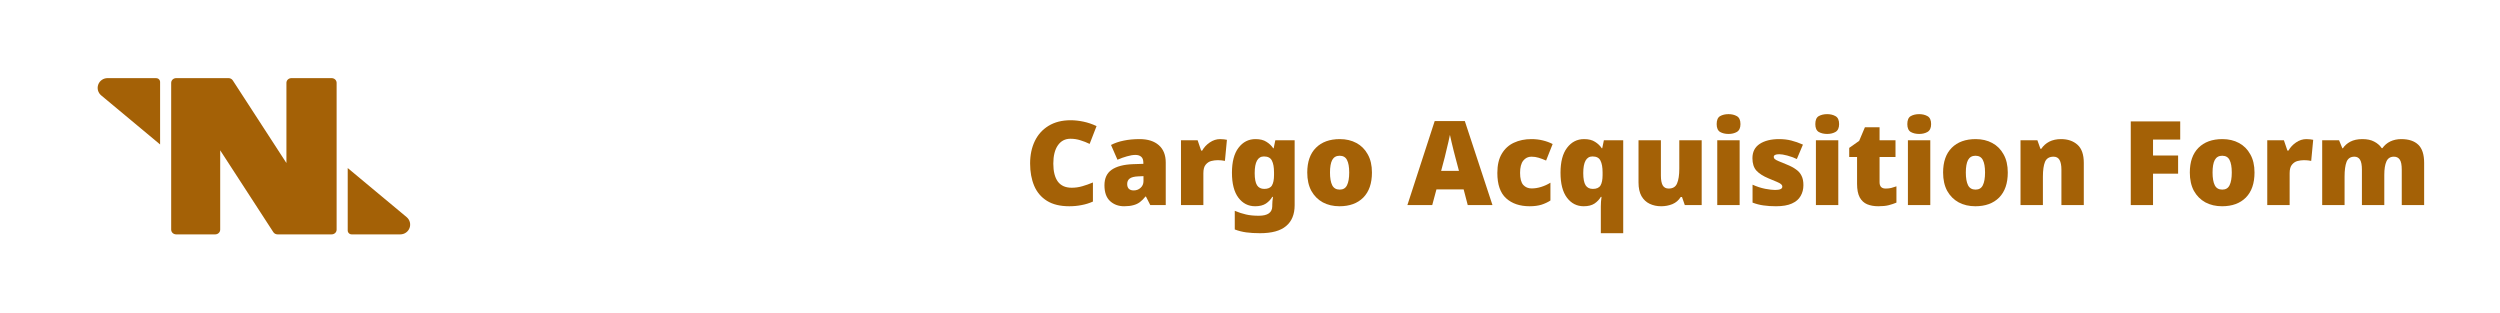
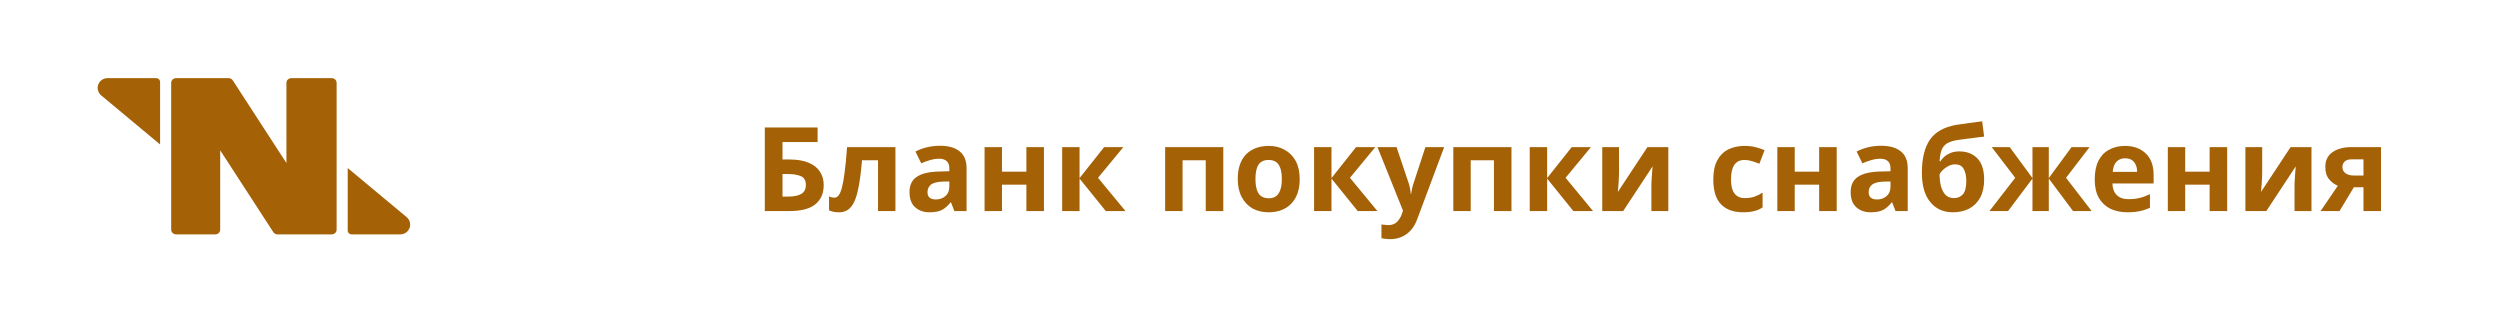
- <svg xmlns="http://www.w3.org/2000/svg" width="256" height="32" viewBox="0 0 256 32" fill="none">
-   <path fill-rule="evenodd" clip-rule="evenodd" d="M10.36 9.766C10.201 9.634 10.088 9.457 10.034 9.259C9.981 9.06 9.99 8.851 10.061 8.658C10.132 8.465 10.261 8.298 10.431 8.181C10.601 8.063 10.803 8 11.01 8H15.99C16.097 8 16.2 8.042 16.276 8.117C16.352 8.192 16.394 8.294 16.394 8.4V14.793L10.36 9.766ZM23.401 8H18.038C17.904 8 17.774 8.051 17.678 8.141C17.583 8.232 17.529 8.354 17.529 8.482V23.518C17.529 23.646 17.583 23.768 17.678 23.859C17.774 23.949 17.904 24 18.038 24H22.038C22.174 24 22.303 23.949 22.398 23.859C22.494 23.768 22.548 23.646 22.548 23.518V15.391L27.987 23.77C28.032 23.84 28.096 23.898 28.172 23.939C28.248 23.979 28.334 24 28.421 24H33.961C34.096 24 34.225 23.949 34.321 23.859C34.416 23.768 34.47 23.646 34.47 23.518V8.482C34.47 8.419 34.457 8.356 34.431 8.298C34.406 8.239 34.368 8.186 34.321 8.141C34.273 8.096 34.217 8.061 34.155 8.037C34.094 8.012 34.027 8 33.961 8H29.84C29.704 8 29.575 8.051 29.479 8.141C29.384 8.232 29.33 8.354 29.33 8.482V16.695L23.835 8.23C23.79 8.16 23.726 8.102 23.65 8.061C23.574 8.021 23.488 8 23.401 8ZM41.966 22.741C41.912 22.543 41.798 22.366 41.64 22.234L35.606 17.207V23.6C35.606 23.652 35.616 23.704 35.637 23.753C35.657 23.802 35.687 23.846 35.724 23.883C35.762 23.92 35.806 23.95 35.855 23.97C35.904 23.99 35.957 24 36.01 24H40.99C41.197 24 41.399 23.937 41.569 23.819C41.739 23.702 41.868 23.535 41.939 23.342C42.01 23.149 42.019 22.94 41.966 22.741Z" fill="#A46106" />
-   <path d="M245.892 14.244C246.652 14.244 247.232 14.436 247.632 14.82C248.032 15.204 248.232 15.824 248.232 16.68V21H245.94V17.388C245.94 16.884 245.872 16.536 245.736 16.344C245.6 16.144 245.4 16.044 245.136 16.044C244.768 16.044 244.512 16.208 244.368 16.536C244.224 16.856 244.152 17.312 244.152 17.904V21H241.86V17.388C241.86 16.908 241.796 16.564 241.668 16.356C241.54 16.148 241.348 16.044 241.092 16.044C240.7 16.044 240.432 16.22 240.288 16.572C240.152 16.924 240.084 17.432 240.084 18.096V21H237.792V14.364H239.52L239.856 15.18H239.916C240.092 14.908 240.344 14.684 240.672 14.508C241.008 14.332 241.42 14.244 241.908 14.244C242.396 14.244 242.796 14.328 243.108 14.496C243.428 14.656 243.688 14.88 243.888 15.168H243.96C244.168 14.872 244.436 14.644 244.764 14.484C245.1 14.324 245.476 14.244 245.892 14.244Z" fill="#A46106" />
-   <path d="M236.175 14.244C236.303 14.244 236.435 14.252 236.571 14.268C236.707 14.284 236.807 14.3 236.871 14.316L236.667 16.476C236.587 16.46 236.487 16.444 236.367 16.428C236.255 16.412 236.095 16.404 235.887 16.404C235.695 16.404 235.487 16.432 235.263 16.488C235.047 16.544 234.859 16.668 234.699 16.86C234.539 17.044 234.459 17.336 234.459 17.736V21H232.167V14.364H233.871L234.231 15.42H234.339C234.523 15.092 234.779 14.816 235.107 14.592C235.443 14.36 235.799 14.244 236.175 14.244Z" fill="#A46106" />
-   <path d="M230.862 17.664C230.862 18.776 230.566 19.632 229.974 20.232C229.382 20.824 228.57 21.12 227.538 21.12C226.898 21.12 226.33 20.988 225.834 20.724C225.338 20.452 224.946 20.06 224.658 19.548C224.378 19.028 224.238 18.4 224.238 17.664C224.238 16.568 224.534 15.724 225.126 15.132C225.718 14.54 226.534 14.244 227.574 14.244C228.214 14.244 228.778 14.376 229.266 14.64C229.762 14.904 230.15 15.292 230.43 15.804C230.718 16.308 230.862 16.928 230.862 17.664ZM226.566 17.664C226.566 18.232 226.642 18.668 226.794 18.972C226.946 19.268 227.202 19.416 227.562 19.416C227.914 19.416 228.162 19.268 228.306 18.972C228.458 18.668 228.534 18.232 228.534 17.664C228.534 17.096 228.458 16.668 228.306 16.38C228.162 16.092 227.91 15.948 227.55 15.948C227.206 15.948 226.954 16.092 226.794 16.38C226.642 16.668 226.566 17.096 226.566 17.664Z" fill="#A46106" />
-   <path d="M220.47 21H218.19V12.432H223.254V14.292H220.47V15.924H223.038V17.784H220.47V21Z" fill="#A46106" />
-   <path d="M211.053 14.244C211.741 14.244 212.301 14.436 212.733 14.82C213.165 15.204 213.381 15.824 213.381 16.68V21H211.089V17.376C211.089 16.936 211.025 16.604 210.897 16.38C210.769 16.156 210.565 16.044 210.285 16.044C209.853 16.044 209.561 16.22 209.409 16.572C209.265 16.924 209.193 17.432 209.193 18.096V21H206.901V14.364H208.629L208.941 15.24H209.025C209.233 14.928 209.505 14.684 209.841 14.508C210.185 14.332 210.589 14.244 211.053 14.244Z" fill="#A46106" />
-   <path d="M205.597 17.664C205.597 18.776 205.301 19.632 204.709 20.232C204.117 20.824 203.305 21.12 202.273 21.12C201.633 21.12 201.065 20.988 200.569 20.724C200.073 20.452 199.681 20.06 199.393 19.548C199.113 19.028 198.973 18.4 198.973 17.664C198.973 16.568 199.269 15.724 199.861 15.132C200.453 14.54 201.269 14.244 202.309 14.244C202.949 14.244 203.513 14.376 204.001 14.64C204.497 14.904 204.885 15.292 205.165 15.804C205.453 16.308 205.597 16.928 205.597 17.664ZM201.301 17.664C201.301 18.232 201.377 18.668 201.529 18.972C201.681 19.268 201.937 19.416 202.297 19.416C202.649 19.416 202.897 19.268 203.041 18.972C203.193 18.668 203.269 18.232 203.269 17.664C203.269 17.096 203.193 16.668 203.041 16.38C202.897 16.092 202.645 15.948 202.285 15.948C201.941 15.948 201.689 16.092 201.529 16.38C201.377 16.668 201.301 17.096 201.301 17.664Z" fill="#A46106" />
-   <path d="M196.522 11.688C196.85 11.688 197.134 11.756 197.374 11.892C197.622 12.028 197.746 12.3 197.746 12.708C197.746 13.1 197.622 13.368 197.374 13.512C197.134 13.648 196.85 13.716 196.522 13.716C196.186 13.716 195.898 13.648 195.658 13.512C195.426 13.368 195.31 13.1 195.31 12.708C195.31 12.3 195.426 12.028 195.658 11.892C195.898 11.756 196.186 11.688 196.522 11.688ZM197.662 14.364V21H195.37V14.364H197.662Z" fill="#A46106" />
-   <path d="M193.091 19.308C193.299 19.308 193.487 19.288 193.655 19.248C193.831 19.2 194.011 19.144 194.195 19.08V20.748C193.947 20.852 193.683 20.94 193.403 21.012C193.123 21.084 192.767 21.12 192.335 21.12C191.903 21.12 191.523 21.052 191.195 20.916C190.875 20.78 190.623 20.548 190.439 20.22C190.255 19.884 190.163 19.416 190.163 18.816V16.08H189.359V15.144L190.379 14.424L190.967 13.032H192.467V14.364H194.099V16.08H192.467V18.66C192.467 19.092 192.675 19.308 193.091 19.308Z" fill="#A46106" />
-   <path d="M187.101 11.688C187.429 11.688 187.713 11.756 187.953 11.892C188.201 12.028 188.325 12.3 188.325 12.708C188.325 13.1 188.201 13.368 187.953 13.512C187.713 13.648 187.429 13.716 187.101 13.716C186.765 13.716 186.477 13.648 186.237 13.512C186.005 13.368 185.889 13.1 185.889 12.708C185.889 12.3 186.005 12.028 186.237 11.892C186.477 11.756 186.765 11.688 187.101 11.688ZM188.241 14.364V21H185.949V14.364H188.241Z" fill="#A46106" />
-   <path d="M184.669 18.96C184.669 19.376 184.573 19.748 184.381 20.076C184.197 20.404 183.897 20.66 183.481 20.844C183.073 21.028 182.533 21.12 181.861 21.12C181.389 21.12 180.965 21.092 180.589 21.036C180.221 20.988 179.845 20.892 179.461 20.748V18.912C179.885 19.104 180.313 19.244 180.745 19.332C181.177 19.412 181.517 19.452 181.765 19.452C182.261 19.452 182.509 19.34 182.509 19.116C182.509 19.02 182.469 18.936 182.389 18.864C182.309 18.792 182.165 18.712 181.957 18.624C181.757 18.536 181.469 18.416 181.093 18.264C180.541 18.032 180.129 17.768 179.857 17.472C179.585 17.168 179.449 16.744 179.449 16.2C179.449 15.552 179.697 15.064 180.193 14.736C180.697 14.408 181.361 14.244 182.185 14.244C182.625 14.244 183.037 14.292 183.421 14.388C183.805 14.484 184.205 14.624 184.621 14.808L183.997 16.284C183.669 16.132 183.337 16.012 183.001 15.924C182.665 15.836 182.397 15.792 182.197 15.792C181.821 15.792 181.633 15.884 181.633 16.068C181.633 16.148 181.665 16.22 181.729 16.284C181.801 16.348 181.933 16.42 182.125 16.5C182.317 16.58 182.597 16.696 182.965 16.848C183.349 17 183.665 17.168 183.913 17.352C184.169 17.528 184.357 17.744 184.477 18C184.605 18.248 184.669 18.568 184.669 18.96Z" fill="#A46106" />
-   <path d="M176.999 11.688C177.327 11.688 177.611 11.756 177.851 11.892C178.099 12.028 178.223 12.3 178.223 12.708C178.223 13.1 178.099 13.368 177.851 13.512C177.611 13.648 177.327 13.716 176.999 13.716C176.663 13.716 176.375 13.648 176.135 13.512C175.903 13.368 175.787 13.1 175.787 12.708C175.787 12.3 175.903 12.028 176.135 11.892C176.375 11.756 176.663 11.688 176.999 11.688ZM178.139 14.364V21H175.847V14.364H178.139Z" fill="#A46106" />
-   <path d="M174.252 14.364V21H172.524L172.236 20.172H172.104C171.896 20.508 171.612 20.752 171.252 20.904C170.892 21.048 170.508 21.12 170.1 21.12C169.668 21.12 169.276 21.036 168.924 20.868C168.572 20.7 168.292 20.436 168.084 20.076C167.884 19.716 167.784 19.252 167.784 18.684V14.364H170.076V17.988C170.076 18.42 170.136 18.748 170.256 18.972C170.384 19.196 170.588 19.308 170.868 19.308C171.3 19.308 171.588 19.132 171.732 18.78C171.884 18.428 171.96 17.924 171.96 17.268V14.364H174.252Z" fill="#A46106" />
-   <path d="M163.925 21.132C163.925 20.804 163.949 20.48 163.997 20.16H163.925C163.773 20.424 163.557 20.652 163.277 20.844C162.997 21.028 162.629 21.12 162.173 21.12C161.469 21.12 160.897 20.828 160.457 20.244C160.017 19.66 159.797 18.808 159.797 17.688C159.797 16.568 160.021 15.716 160.469 15.132C160.917 14.54 161.497 14.244 162.209 14.244C162.673 14.244 163.045 14.336 163.325 14.52C163.613 14.696 163.845 14.916 164.021 15.18H164.069L164.237 14.364H166.217V23.88H163.925V21.132ZM163.109 19.344C163.485 19.344 163.745 19.228 163.889 18.996C164.033 18.756 164.105 18.4 164.105 17.928V17.652C164.105 17.132 164.033 16.732 163.889 16.452C163.753 16.164 163.481 16.02 163.073 16.02C162.441 16.02 162.125 16.588 162.125 17.724C162.125 18.3 162.205 18.716 162.365 18.972C162.525 19.22 162.773 19.344 163.109 19.344Z" fill="#A46106" />
-   <path d="M156.64 21.12C155.632 21.12 154.828 20.848 154.228 20.304C153.628 19.76 153.328 18.896 153.328 17.712C153.328 16.904 153.48 16.248 153.784 15.744C154.088 15.232 154.5 14.856 155.02 14.616C155.548 14.368 156.148 14.244 156.82 14.244C157.228 14.244 157.612 14.288 157.972 14.376C158.34 14.464 158.68 14.588 158.992 14.748L158.32 16.44C158.048 16.32 157.792 16.224 157.552 16.152C157.32 16.08 157.076 16.044 156.82 16.044C156.476 16.044 156.196 16.18 155.98 16.452C155.764 16.724 155.656 17.14 155.656 17.7C155.656 18.276 155.764 18.688 155.98 18.936C156.204 19.176 156.488 19.296 156.832 19.296C157.16 19.296 157.488 19.244 157.816 19.14C158.152 19.036 158.468 18.892 158.764 18.708V20.532C158.492 20.708 158.184 20.852 157.84 20.964C157.496 21.068 157.096 21.12 156.64 21.12Z" fill="#A46106" />
-   <path d="M150.297 21L149.877 19.392H147.093L146.661 21H144.117L146.913 12.396H149.997L152.829 21H150.297ZM149.025 16.092C148.985 15.94 148.929 15.724 148.857 15.444C148.785 15.156 148.713 14.86 148.641 14.556C148.569 14.252 148.513 14.004 148.473 13.812C148.441 14.004 148.389 14.244 148.317 14.532C148.253 14.82 148.185 15.104 148.113 15.384C148.049 15.664 147.993 15.9 147.945 16.092L147.573 17.496H149.397L149.025 16.092Z" fill="#A46106" />
-   <path d="M140.487 17.664C140.487 18.776 140.191 19.632 139.599 20.232C139.007 20.824 138.195 21.12 137.163 21.12C136.523 21.12 135.955 20.988 135.459 20.724C134.963 20.452 134.571 20.06 134.283 19.548C134.003 19.028 133.863 18.4 133.863 17.664C133.863 16.568 134.159 15.724 134.751 15.132C135.343 14.54 136.159 14.244 137.199 14.244C137.839 14.244 138.403 14.376 138.891 14.64C139.387 14.904 139.775 15.292 140.055 15.804C140.343 16.308 140.487 16.928 140.487 17.664ZM136.191 17.664C136.191 18.232 136.267 18.668 136.419 18.972C136.571 19.268 136.827 19.416 137.187 19.416C137.539 19.416 137.787 19.268 137.931 18.972C138.083 18.668 138.159 18.232 138.159 17.664C138.159 17.096 138.083 16.668 137.931 16.38C137.787 16.092 137.535 15.948 137.175 15.948C136.831 15.948 136.579 16.092 136.419 16.38C136.267 16.668 136.191 17.096 136.191 17.664Z" fill="#A46106" />
-   <path d="M128.564 14.244C129.028 14.244 129.4 14.336 129.68 14.52C129.968 14.696 130.2 14.916 130.376 15.18H130.424L130.592 14.364H132.572V21.012C132.572 21.948 132.28 22.66 131.696 23.148C131.12 23.636 130.232 23.88 129.032 23.88C128.496 23.88 128.024 23.852 127.616 23.796C127.208 23.74 126.816 23.64 126.44 23.496V21.588C126.84 21.756 127.22 21.88 127.58 21.96C127.94 22.048 128.38 22.092 128.9 22.092C129.82 22.092 130.28 21.764 130.28 21.108V20.988C130.28 20.756 130.304 20.48 130.352 20.16H130.28C130.128 20.424 129.912 20.652 129.632 20.844C129.352 21.028 128.984 21.12 128.528 21.12C127.824 21.12 127.252 20.828 126.812 20.244C126.372 19.66 126.152 18.808 126.152 17.688C126.152 16.568 126.376 15.716 126.824 15.132C127.272 14.54 127.852 14.244 128.564 14.244ZM129.428 16.02C128.796 16.02 128.48 16.588 128.48 17.724C128.48 18.3 128.56 18.716 128.72 18.972C128.88 19.22 129.128 19.344 129.464 19.344C129.84 19.344 130.1 19.228 130.244 18.996C130.388 18.756 130.46 18.4 130.46 17.928V17.652C130.46 17.132 130.388 16.732 130.244 16.452C130.108 16.164 129.836 16.02 129.428 16.02Z" fill="#A46106" />
-   <path d="M124.941 14.244C125.069 14.244 125.201 14.252 125.337 14.268C125.473 14.284 125.573 14.3 125.637 14.316L125.433 16.476C125.353 16.46 125.253 16.444 125.133 16.428C125.021 16.412 124.861 16.404 124.653 16.404C124.461 16.404 124.253 16.432 124.029 16.488C123.813 16.544 123.625 16.668 123.465 16.86C123.305 17.044 123.225 17.336 123.225 17.736V21H120.933V14.364H122.637L122.997 15.42H123.105C123.289 15.092 123.545 14.816 123.873 14.592C124.209 14.36 124.565 14.244 124.941 14.244Z" fill="#A46106" />
-   <path d="M116.696 14.244C117.536 14.244 118.192 14.452 118.664 14.868C119.136 15.284 119.372 15.876 119.372 16.644V21H117.788L117.344 20.124H117.296C117.112 20.356 116.92 20.548 116.72 20.7C116.528 20.844 116.304 20.948 116.048 21.012C115.792 21.084 115.48 21.12 115.112 21.12C114.536 21.12 114.056 20.944 113.672 20.592C113.288 20.24 113.096 19.7 113.096 18.972C113.096 18.26 113.34 17.732 113.828 17.388C114.324 17.044 115.04 16.852 115.976 16.812L117.08 16.776V16.68C117.08 16.384 117.008 16.176 116.864 16.056C116.72 15.928 116.524 15.864 116.276 15.864C116.012 15.864 115.72 15.912 115.4 16.008C115.08 16.096 114.756 16.212 114.428 16.356L113.768 14.844C114.152 14.644 114.584 14.496 115.064 14.4C115.552 14.296 116.096 14.244 116.696 14.244ZM116.564 18.06C116.148 18.076 115.852 18.152 115.676 18.288C115.508 18.416 115.424 18.6 115.424 18.84C115.424 19.064 115.484 19.232 115.604 19.344C115.724 19.448 115.884 19.5 116.084 19.5C116.364 19.5 116.6 19.412 116.792 19.236C116.992 19.06 117.092 18.832 117.092 18.552V18.036L116.564 18.06Z" fill="#A46106" />
-   <path d="M109.611 14.208C109.067 14.208 108.639 14.432 108.327 14.88C108.015 15.328 107.859 15.952 107.859 16.752C107.859 17.56 108.015 18.176 108.327 18.6C108.639 19.016 109.111 19.224 109.743 19.224C110.119 19.224 110.483 19.172 110.835 19.068C111.195 18.964 111.555 18.836 111.915 18.684V20.64C111.539 20.808 111.151 20.928 110.751 21C110.359 21.08 109.939 21.12 109.491 21.12C108.563 21.12 107.803 20.936 107.211 20.568C106.619 20.2 106.183 19.688 105.903 19.032C105.623 18.368 105.483 17.604 105.483 16.74C105.483 15.876 105.643 15.112 105.963 14.448C106.283 13.784 106.751 13.264 107.367 12.888C107.991 12.504 108.747 12.312 109.635 12.312C110.051 12.312 110.487 12.36 110.943 12.456C111.399 12.552 111.847 12.704 112.287 12.912L111.579 14.736C111.267 14.584 110.951 14.46 110.631 14.364C110.311 14.26 109.971 14.208 109.611 14.208Z" fill="#A46106" />
+ <svg xmlns="http://www.w3.org/2000/svg" width="256" height="32" viewBox="0 0 256 32" fill="none" version="1.1" id="svg21">
+   <defs id="defs21" />
+   <path fill-rule="evenodd" clip-rule="evenodd" d="M10.36 9.766C10.201 9.634 10.088 9.457 10.034 9.259C9.981 9.06 9.99 8.851 10.061 8.658C10.132 8.465 10.261 8.298 10.431 8.181C10.601 8.063 10.803 8 11.01 8H15.99C16.097 8 16.2 8.042 16.276 8.117C16.352 8.192 16.394 8.294 16.394 8.4V14.793L10.36 9.766ZM23.401 8H18.038C17.904 8 17.774 8.051 17.678 8.141C17.583 8.232 17.529 8.354 17.529 8.482V23.518C17.529 23.646 17.583 23.768 17.678 23.859C17.774 23.949 17.904 24 18.038 24H22.038C22.174 24 22.303 23.949 22.398 23.859C22.494 23.768 22.548 23.646 22.548 23.518V15.391L27.987 23.77C28.032 23.84 28.096 23.898 28.172 23.939C28.248 23.979 28.334 24 28.421 24H33.961C34.096 24 34.225 23.949 34.321 23.859C34.416 23.768 34.47 23.646 34.47 23.518V8.482C34.47 8.419 34.457 8.356 34.431 8.298C34.406 8.239 34.368 8.186 34.321 8.141C34.273 8.096 34.217 8.061 34.155 8.037C34.094 8.012 34.027 8 33.961 8H29.84C29.704 8 29.575 8.051 29.479 8.141C29.384 8.232 29.33 8.354 29.33 8.482V16.695L23.835 8.23C23.79 8.16 23.726 8.102 23.65 8.061C23.574 8.021 23.488 8 23.401 8ZM41.966 22.741C41.912 22.543 41.798 22.366 41.64 22.234L35.606 17.207V23.6C35.606 23.652 35.616 23.704 35.637 23.753C35.657 23.802 35.687 23.846 35.724 23.883C35.762 23.92 35.806 23.95 35.855 23.97C35.904 23.99 35.957 24 36.01 24H40.99C41.197 24 41.399 23.937 41.569 23.819C41.739 23.702 41.868 23.535 41.939 23.342C42.01 23.149 42.019 22.94 41.966 22.741Z" fill="#A46106" id="path1" />
+   <g id="g21" style="display:none">
+     <path d="m 245.892,14.244 c 0.76,0 1.34,0.192 1.74,0.576 0.4,0.384 0.6,1.004 0.6,1.86 V 21 h -2.292 v -3.612 c 0,-0.504 -0.068,-0.852 -0.204,-1.044 -0.136,-0.2 -0.336,-0.3 -0.6,-0.3 -0.368,0 -0.624,0.164 -0.768,0.492 -0.144,0.32 -0.216,0.776 -0.216,1.368 V 21 h -2.292 v -3.612 c 0,-0.48 -0.064,-0.824 -0.192,-1.032 -0.128,-0.208 -0.32,-0.312 -0.576,-0.312 -0.392,0 -0.66,0.176 -0.804,0.528 -0.136,0.352 -0.204,0.86 -0.204,1.524 V 21 h -2.292 v -6.636 h 1.728 l 0.336,0.816 h 0.06 c 0.176,-0.272 0.428,-0.496 0.756,-0.672 0.336,-0.176 0.748,-0.264 1.236,-0.264 0.488,0 0.888,0.084 1.2,0.252 0.32,0.16 0.58,0.384 0.78,0.672 h 0.072 c 0.208,-0.296 0.476,-0.524 0.804,-0.684 0.336,-0.16 0.712,-0.24 1.128,-0.24 z" fill="#a46106" id="path2" />
+     <path d="m 236.175,14.244 c 0.128,0 0.26,0.008 0.396,0.024 0.136,0.016 0.236,0.032 0.3,0.048 l -0.204,2.16 c -0.08,-0.016 -0.18,-0.032 -0.3,-0.048 -0.112,-0.016 -0.272,-0.024 -0.48,-0.024 -0.192,0 -0.4,0.028 -0.624,0.084 -0.216,0.056 -0.404,0.18 -0.564,0.372 -0.16,0.184 -0.24,0.476 -0.24,0.876 V 21 h -2.292 v -6.636 h 1.704 l 0.36,1.056 h 0.108 c 0.184,-0.328 0.44,-0.604 0.768,-0.828 0.336,-0.232 0.692,-0.348 1.068,-0.348 z" fill="#a46106" id="path3" />
+     <path d="m 230.862,17.664 c 0,1.112 -0.296,1.968 -0.888,2.568 -0.592,0.592 -1.404,0.888 -2.436,0.888 -0.64,0 -1.208,-0.132 -1.704,-0.396 -0.496,-0.272 -0.888,-0.664 -1.176,-1.176 -0.28,-0.52 -0.42,-1.148 -0.42,-1.884 0,-1.096 0.296,-1.94 0.888,-2.532 0.592,-0.592 1.408,-0.888 2.448,-0.888 0.64,0 1.204,0.132 1.692,0.396 0.496,0.264 0.884,0.652 1.164,1.164 0.288,0.504 0.432,1.124 0.432,1.86 z m -4.296,0 c 0,0.568 0.076,1.004 0.228,1.308 0.152,0.296 0.408,0.444 0.768,0.444 0.352,0 0.6,-0.148 0.744,-0.444 0.152,-0.304 0.228,-0.74 0.228,-1.308 0,-0.568 -0.076,-0.996 -0.228,-1.284 -0.144,-0.288 -0.396,-0.432 -0.756,-0.432 -0.344,0 -0.596,0.144 -0.756,0.432 -0.152,0.288 -0.228,0.716 -0.228,1.284 z" fill="#a46106" id="path4" />
+     <path d="m 220.47,21 h -2.28 v -8.568 h 5.064 v 1.86 h -2.784 v 1.632 h 2.568 v 1.86 h -2.568 z" fill="#a46106" id="path5" />
+     <path d="m 211.053,14.244 c 0.688,0 1.248,0.192 1.68,0.576 0.432,0.384 0.648,1.004 0.648,1.86 V 21 h -2.292 v -3.624 c 0,-0.44 -0.064,-0.772 -0.192,-0.996 -0.128,-0.224 -0.332,-0.336 -0.612,-0.336 -0.432,0 -0.724,0.176 -0.876,0.528 -0.144,0.352 -0.216,0.86 -0.216,1.524 V 21 h -2.292 v -6.636 h 1.728 l 0.312,0.876 h 0.084 c 0.208,-0.312 0.48,-0.556 0.816,-0.732 0.344,-0.176 0.748,-0.264 1.212,-0.264 z" fill="#a46106" id="path6" />
+     <path d="m 205.597,17.664 c 0,1.112 -0.296,1.968 -0.888,2.568 -0.592,0.592 -1.404,0.888 -2.436,0.888 -0.64,0 -1.208,-0.132 -1.704,-0.396 -0.496,-0.272 -0.888,-0.664 -1.176,-1.176 -0.28,-0.52 -0.42,-1.148 -0.42,-1.884 0,-1.096 0.296,-1.94 0.888,-2.532 0.592,-0.592 1.408,-0.888 2.448,-0.888 0.64,0 1.204,0.132 1.692,0.396 0.496,0.264 0.884,0.652 1.164,1.164 0.288,0.504 0.432,1.124 0.432,1.86 z m -4.296,0 c 0,0.568 0.076,1.004 0.228,1.308 0.152,0.296 0.408,0.444 0.768,0.444 0.352,0 0.6,-0.148 0.744,-0.444 0.152,-0.304 0.228,-0.74 0.228,-1.308 0,-0.568 -0.076,-0.996 -0.228,-1.284 -0.144,-0.288 -0.396,-0.432 -0.756,-0.432 -0.344,0 -0.596,0.144 -0.756,0.432 -0.152,0.288 -0.228,0.716 -0.228,1.284 z" fill="#a46106" id="path7" />
+     <path d="m 196.522,11.688 c 0.328,0 0.612,0.068 0.852,0.204 0.248,0.136 0.372,0.408 0.372,0.816 0,0.392 -0.124,0.66 -0.372,0.804 -0.24,0.136 -0.524,0.204 -0.852,0.204 -0.336,0 -0.624,-0.068 -0.864,-0.204 -0.232,-0.144 -0.348,-0.412 -0.348,-0.804 0,-0.408 0.116,-0.68 0.348,-0.816 0.24,-0.136 0.528,-0.204 0.864,-0.204 z m 1.14,2.676 V 21 h -2.292 v -6.636 z" fill="#a46106" id="path8" />
+     <path d="m 193.091,19.308 c 0.208,0 0.396,-0.02 0.564,-0.06 0.176,-0.048 0.356,-0.104 0.54,-0.168 v 1.668 c -0.248,0.104 -0.512,0.192 -0.792,0.264 -0.28,0.072 -0.636,0.108 -1.068,0.108 -0.432,0 -0.812,-0.068 -1.14,-0.204 -0.32,-0.136 -0.572,-0.368 -0.756,-0.696 -0.184,-0.336 -0.276,-0.804 -0.276,-1.404 V 16.08 h -0.804 v -0.936 l 1.02,-0.72 0.588,-1.392 h 1.5 v 1.332 h 1.632 v 1.716 h -1.632 v 2.58 c 0,0.432 0.208,0.648 0.624,0.648 z" fill="#a46106" id="path9" />
+     <path d="m 187.101,11.688 c 0.328,0 0.612,0.068 0.852,0.204 0.248,0.136 0.372,0.408 0.372,0.816 0,0.392 -0.124,0.66 -0.372,0.804 -0.24,0.136 -0.524,0.204 -0.852,0.204 -0.336,0 -0.624,-0.068 -0.864,-0.204 -0.232,-0.144 -0.348,-0.412 -0.348,-0.804 0,-0.408 0.116,-0.68 0.348,-0.816 0.24,-0.136 0.528,-0.204 0.864,-0.204 z m 1.14,2.676 V 21 h -2.292 v -6.636 z" fill="#a46106" id="path10" />
+     <path d="m 184.669,18.96 c 0,0.416 -0.096,0.788 -0.288,1.116 -0.184,0.328 -0.484,0.584 -0.9,0.768 -0.408,0.184 -0.948,0.276 -1.62,0.276 -0.472,0 -0.896,-0.028 -1.272,-0.084 -0.368,-0.048 -0.744,-0.144 -1.128,-0.288 v -1.836 c 0.424,0.192 0.852,0.332 1.284,0.42 0.432,0.08 0.772,0.12 1.02,0.12 0.496,0 0.744,-0.112 0.744,-0.336 0,-0.096 -0.04,-0.18 -0.12,-0.252 -0.08,-0.072 -0.224,-0.152 -0.432,-0.24 -0.2,-0.088 -0.488,-0.208 -0.864,-0.36 -0.552,-0.232 -0.964,-0.496 -1.236,-0.792 -0.272,-0.304 -0.408,-0.728 -0.408,-1.272 0,-0.648 0.248,-1.136 0.744,-1.464 0.504,-0.328 1.168,-0.492 1.992,-0.492 0.44,0 0.852,0.048 1.236,0.144 0.384,0.096 0.784,0.236 1.2,0.42 l -0.624,1.476 c -0.328,-0.152 -0.66,-0.272 -0.996,-0.36 -0.336,-0.088 -0.604,-0.132 -0.804,-0.132 -0.376,0 -0.564,0.092 -0.564,0.276 0,0.08 0.032,0.152 0.096,0.216 0.072,0.064 0.204,0.136 0.396,0.216 0.192,0.08 0.472,0.196 0.84,0.348 0.384,0.152 0.7,0.32 0.948,0.504 0.256,0.176 0.444,0.392 0.564,0.648 0.128,0.248 0.192,0.568 0.192,0.96 z" fill="#a46106" id="path11" />
+     <path d="m 176.999,11.688 c 0.328,0 0.612,0.068 0.852,0.204 0.248,0.136 0.372,0.408 0.372,0.816 0,0.392 -0.124,0.66 -0.372,0.804 -0.24,0.136 -0.524,0.204 -0.852,0.204 -0.336,0 -0.624,-0.068 -0.864,-0.204 -0.232,-0.144 -0.348,-0.412 -0.348,-0.804 0,-0.408 0.116,-0.68 0.348,-0.816 0.24,-0.136 0.528,-0.204 0.864,-0.204 z m 1.14,2.676 V 21 h -2.292 v -6.636 z" fill="#a46106" id="path12" />
+     <path d="M 174.252,14.364 V 21 h -1.728 l -0.288,-0.828 h -0.132 c -0.208,0.336 -0.492,0.58 -0.852,0.732 -0.36,0.144 -0.744,0.216 -1.152,0.216 -0.432,0 -0.824,-0.084 -1.176,-0.252 -0.352,-0.168 -0.632,-0.432 -0.84,-0.792 -0.2,-0.36 -0.3,-0.824 -0.3,-1.392 v -4.32 h 2.292 v 3.624 c 0,0.432 0.06,0.76 0.18,0.984 0.128,0.224 0.332,0.336 0.612,0.336 0.432,0 0.72,-0.176 0.864,-0.528 0.152,-0.352 0.228,-0.856 0.228,-1.512 v -2.904 z" fill="#a46106" id="path13" />
+     <path d="m 163.925,21.132 c 0,-0.328 0.024,-0.652 0.072,-0.972 h -0.072 c -0.152,0.264 -0.368,0.492 -0.648,0.684 -0.28,0.184 -0.648,0.276 -1.104,0.276 -0.704,0 -1.276,-0.292 -1.716,-0.876 -0.44,-0.584 -0.66,-1.436 -0.66,-2.556 0,-1.12 0.224,-1.972 0.672,-2.556 0.448,-0.592 1.028,-0.888 1.74,-0.888 0.464,0 0.836,0.092 1.116,0.276 0.288,0.176 0.52,0.396 0.696,0.66 h 0.048 l 0.168,-0.816 h 1.98 v 9.516 h -2.292 z m -0.816,-1.788 c 0.376,0 0.636,-0.116 0.78,-0.348 0.144,-0.24 0.216,-0.596 0.216,-1.068 v -0.276 c 0,-0.52 -0.072,-0.92 -0.216,-1.2 -0.136,-0.288 -0.408,-0.432 -0.816,-0.432 -0.632,0 -0.948,0.568 -0.948,1.704 0,0.576 0.08,0.992 0.24,1.248 0.16,0.248 0.408,0.372 0.744,0.372 z" fill="#a46106" id="path14" />
+     <path d="m 156.64,21.12 c -1.008,0 -1.812,-0.272 -2.412,-0.816 -0.6,-0.544 -0.9,-1.408 -0.9,-2.592 0,-0.808 0.152,-1.464 0.456,-1.968 0.304,-0.512 0.716,-0.888 1.236,-1.128 0.528,-0.248 1.128,-0.372 1.8,-0.372 0.408,0 0.792,0.044 1.152,0.132 0.368,0.088 0.708,0.212 1.02,0.372 l -0.672,1.692 c -0.272,-0.12 -0.528,-0.216 -0.768,-0.288 -0.232,-0.072 -0.476,-0.108 -0.732,-0.108 -0.344,0 -0.624,0.136 -0.84,0.408 -0.216,0.272 -0.324,0.688 -0.324,1.248 0,0.576 0.108,0.988 0.324,1.236 0.224,0.24 0.508,0.36 0.852,0.36 0.328,0 0.656,-0.052 0.984,-0.156 0.336,-0.104 0.652,-0.248 0.948,-0.432 v 1.824 c -0.272,0.176 -0.58,0.32 -0.924,0.432 -0.344,0.104 -0.744,0.156 -1.2,0.156 z" fill="#a46106" id="path15" />
+     <path d="m 150.297,21 -0.42,-1.608 h -2.784 L 146.661,21 h -2.544 l 2.796,-8.604 h 3.084 L 152.829,21 Z m -1.272,-4.908 c -0.04,-0.152 -0.096,-0.368 -0.168,-0.648 -0.072,-0.288 -0.144,-0.584 -0.216,-0.888 -0.072,-0.304 -0.128,-0.552 -0.168,-0.744 -0.032,0.192 -0.084,0.432 -0.156,0.72 -0.064,0.288 -0.132,0.572 -0.204,0.852 -0.064,0.28 -0.12,0.516 -0.168,0.708 l -0.372,1.404 h 1.824 z" fill="#a46106" id="path16" />
+     <path d="m 140.487,17.664 c 0,1.112 -0.296,1.968 -0.888,2.568 -0.592,0.592 -1.404,0.888 -2.436,0.888 -0.64,0 -1.208,-0.132 -1.704,-0.396 -0.496,-0.272 -0.888,-0.664 -1.176,-1.176 -0.28,-0.52 -0.42,-1.148 -0.42,-1.884 0,-1.096 0.296,-1.94 0.888,-2.532 0.592,-0.592 1.408,-0.888 2.448,-0.888 0.64,0 1.204,0.132 1.692,0.396 0.496,0.264 0.884,0.652 1.164,1.164 0.288,0.504 0.432,1.124 0.432,1.86 z m -4.296,0 c 0,0.568 0.076,1.004 0.228,1.308 0.152,0.296 0.408,0.444 0.768,0.444 0.352,0 0.6,-0.148 0.744,-0.444 0.152,-0.304 0.228,-0.74 0.228,-1.308 0,-0.568 -0.076,-0.996 -0.228,-1.284 -0.144,-0.288 -0.396,-0.432 -0.756,-0.432 -0.344,0 -0.596,0.144 -0.756,0.432 -0.152,0.288 -0.228,0.716 -0.228,1.284 z" fill="#a46106" id="path17" />
+     <path d="m 128.564,14.244 c 0.464,0 0.836,0.092 1.116,0.276 0.288,0.176 0.52,0.396 0.696,0.66 h 0.048 l 0.168,-0.816 h 1.98 v 6.648 c 0,0.936 -0.292,1.648 -0.876,2.136 -0.576,0.488 -1.464,0.732 -2.664,0.732 -0.536,0 -1.008,-0.028 -1.416,-0.084 -0.408,-0.056 -0.8,-0.156 -1.176,-0.3 v -1.908 c 0.4,0.168 0.78,0.292 1.14,0.372 0.36,0.088 0.8,0.132 1.32,0.132 0.92,0 1.38,-0.328 1.38,-0.984 v -0.12 c 0,-0.232 0.024,-0.508 0.072,-0.828 h -0.072 c -0.152,0.264 -0.368,0.492 -0.648,0.684 -0.28,0.184 -0.648,0.276 -1.104,0.276 -0.704,0 -1.276,-0.292 -1.716,-0.876 -0.44,-0.584 -0.66,-1.436 -0.66,-2.556 0,-1.12 0.224,-1.972 0.672,-2.556 0.448,-0.592 1.028,-0.888 1.74,-0.888 z m 0.864,1.776 c -0.632,0 -0.948,0.568 -0.948,1.704 0,0.576 0.08,0.992 0.24,1.248 0.16,0.248 0.408,0.372 0.744,0.372 0.376,0 0.636,-0.116 0.78,-0.348 0.144,-0.24 0.216,-0.596 0.216,-1.068 v -0.276 c 0,-0.52 -0.072,-0.92 -0.216,-1.2 -0.136,-0.288 -0.408,-0.432 -0.816,-0.432 z" fill="#a46106" id="path18" />
+     <path d="m 124.941,14.244 c 0.128,0 0.26,0.008 0.396,0.024 0.136,0.016 0.236,0.032 0.3,0.048 l -0.204,2.16 c -0.08,-0.016 -0.18,-0.032 -0.3,-0.048 -0.112,-0.016 -0.272,-0.024 -0.48,-0.024 -0.192,0 -0.4,0.028 -0.624,0.084 -0.216,0.056 -0.404,0.18 -0.564,0.372 -0.16,0.184 -0.24,0.476 -0.24,0.876 V 21 h -2.292 v -6.636 h 1.704 l 0.36,1.056 h 0.108 c 0.184,-0.328 0.44,-0.604 0.768,-0.828 0.336,-0.232 0.692,-0.348 1.068,-0.348 z" fill="#a46106" id="path19" />
+     <path d="m 116.696,14.244 c 0.84,0 1.496,0.208 1.968,0.624 0.472,0.416 0.708,1.008 0.708,1.776 V 21 h -1.584 l -0.444,-0.876 h -0.048 c -0.184,0.232 -0.376,0.424 -0.576,0.576 -0.192,0.144 -0.416,0.248 -0.672,0.312 -0.256,0.072 -0.568,0.108 -0.936,0.108 -0.576,0 -1.056,-0.176 -1.44,-0.528 -0.384,-0.352 -0.576,-0.892 -0.576,-1.62 0,-0.712 0.244,-1.24 0.732,-1.584 0.496,-0.344 1.212,-0.536 2.148,-0.576 l 1.104,-0.036 V 16.68 c 0,-0.296 -0.072,-0.504 -0.216,-0.624 -0.144,-0.128 -0.34,-0.192 -0.588,-0.192 -0.264,0 -0.556,0.048 -0.876,0.144 -0.32,0.088 -0.644,0.204 -0.972,0.348 l -0.66,-1.512 c 0.384,-0.2 0.816,-0.348 1.296,-0.444 0.488,-0.104 1.032,-0.156 1.632,-0.156 z m -0.132,3.816 c -0.416,0.016 -0.712,0.092 -0.888,0.228 -0.168,0.128 -0.252,0.312 -0.252,0.552 0,0.224 0.06,0.392 0.18,0.504 0.12,0.104 0.28,0.156 0.48,0.156 0.28,0 0.516,-0.088 0.708,-0.264 0.2,-0.176 0.3,-0.404 0.3,-0.684 v -0.516 z" fill="#a46106" id="path20" />
+     <path d="m 109.611,14.208 c -0.544,0 -0.972,0.224 -1.284,0.672 -0.312,0.448 -0.468,1.072 -0.468,1.872 0,0.808 0.156,1.424 0.468,1.848 0.312,0.416 0.784,0.624 1.416,0.624 0.376,0 0.74,-0.052 1.092,-0.156 0.36,-0.104 0.72,-0.232 1.08,-0.384 v 1.956 c -0.376,0.168 -0.764,0.288 -1.164,0.36 -0.392,0.08 -0.812,0.12 -1.26,0.12 -0.928,0 -1.688,-0.184 -2.28,-0.552 -0.592,-0.368 -1.028,-0.88 -1.308,-1.536 -0.28,-0.664 -0.42,-1.428 -0.42,-2.292 0,-0.864 0.16,-1.628 0.48,-2.292 0.32,-0.664 0.788,-1.184 1.404,-1.56 0.624,-0.384 1.38,-0.576 2.268,-0.576 0.416,0 0.852,0.048 1.308,0.144 0.456,0.096 0.904,0.248 1.344,0.456 l -0.708,1.824 c -0.312,-0.152 -0.628,-0.276 -0.948,-0.372 -0.32,-0.104 -0.66,-0.156 -1.02,-0.156 z" fill="#a46106" id="path21" />
+   </g>
+   <text xml:space="preserve" style="font-style:normal;font-variant:normal;font-weight:900;font-stretch:normal;font-size:12px;font-family:'Noto Sans Symbols';-inkscape-font-specification:'Noto Sans Symbols, Heavy';font-variant-ligatures:normal;font-variant-caps:normal;font-variant-numeric:normal;font-variant-east-asian:normal;text-align:start;writing-mode:lr-tb;direction:ltr;text-anchor:start;fill:#a46106;fill-opacity:1" x="77.237" y="21.612" id="text21">
+     <tspan id="tspan1" x="77.237" y="21.612">Бланк покупки снабжения</tspan>
+   </text>
</svg>
